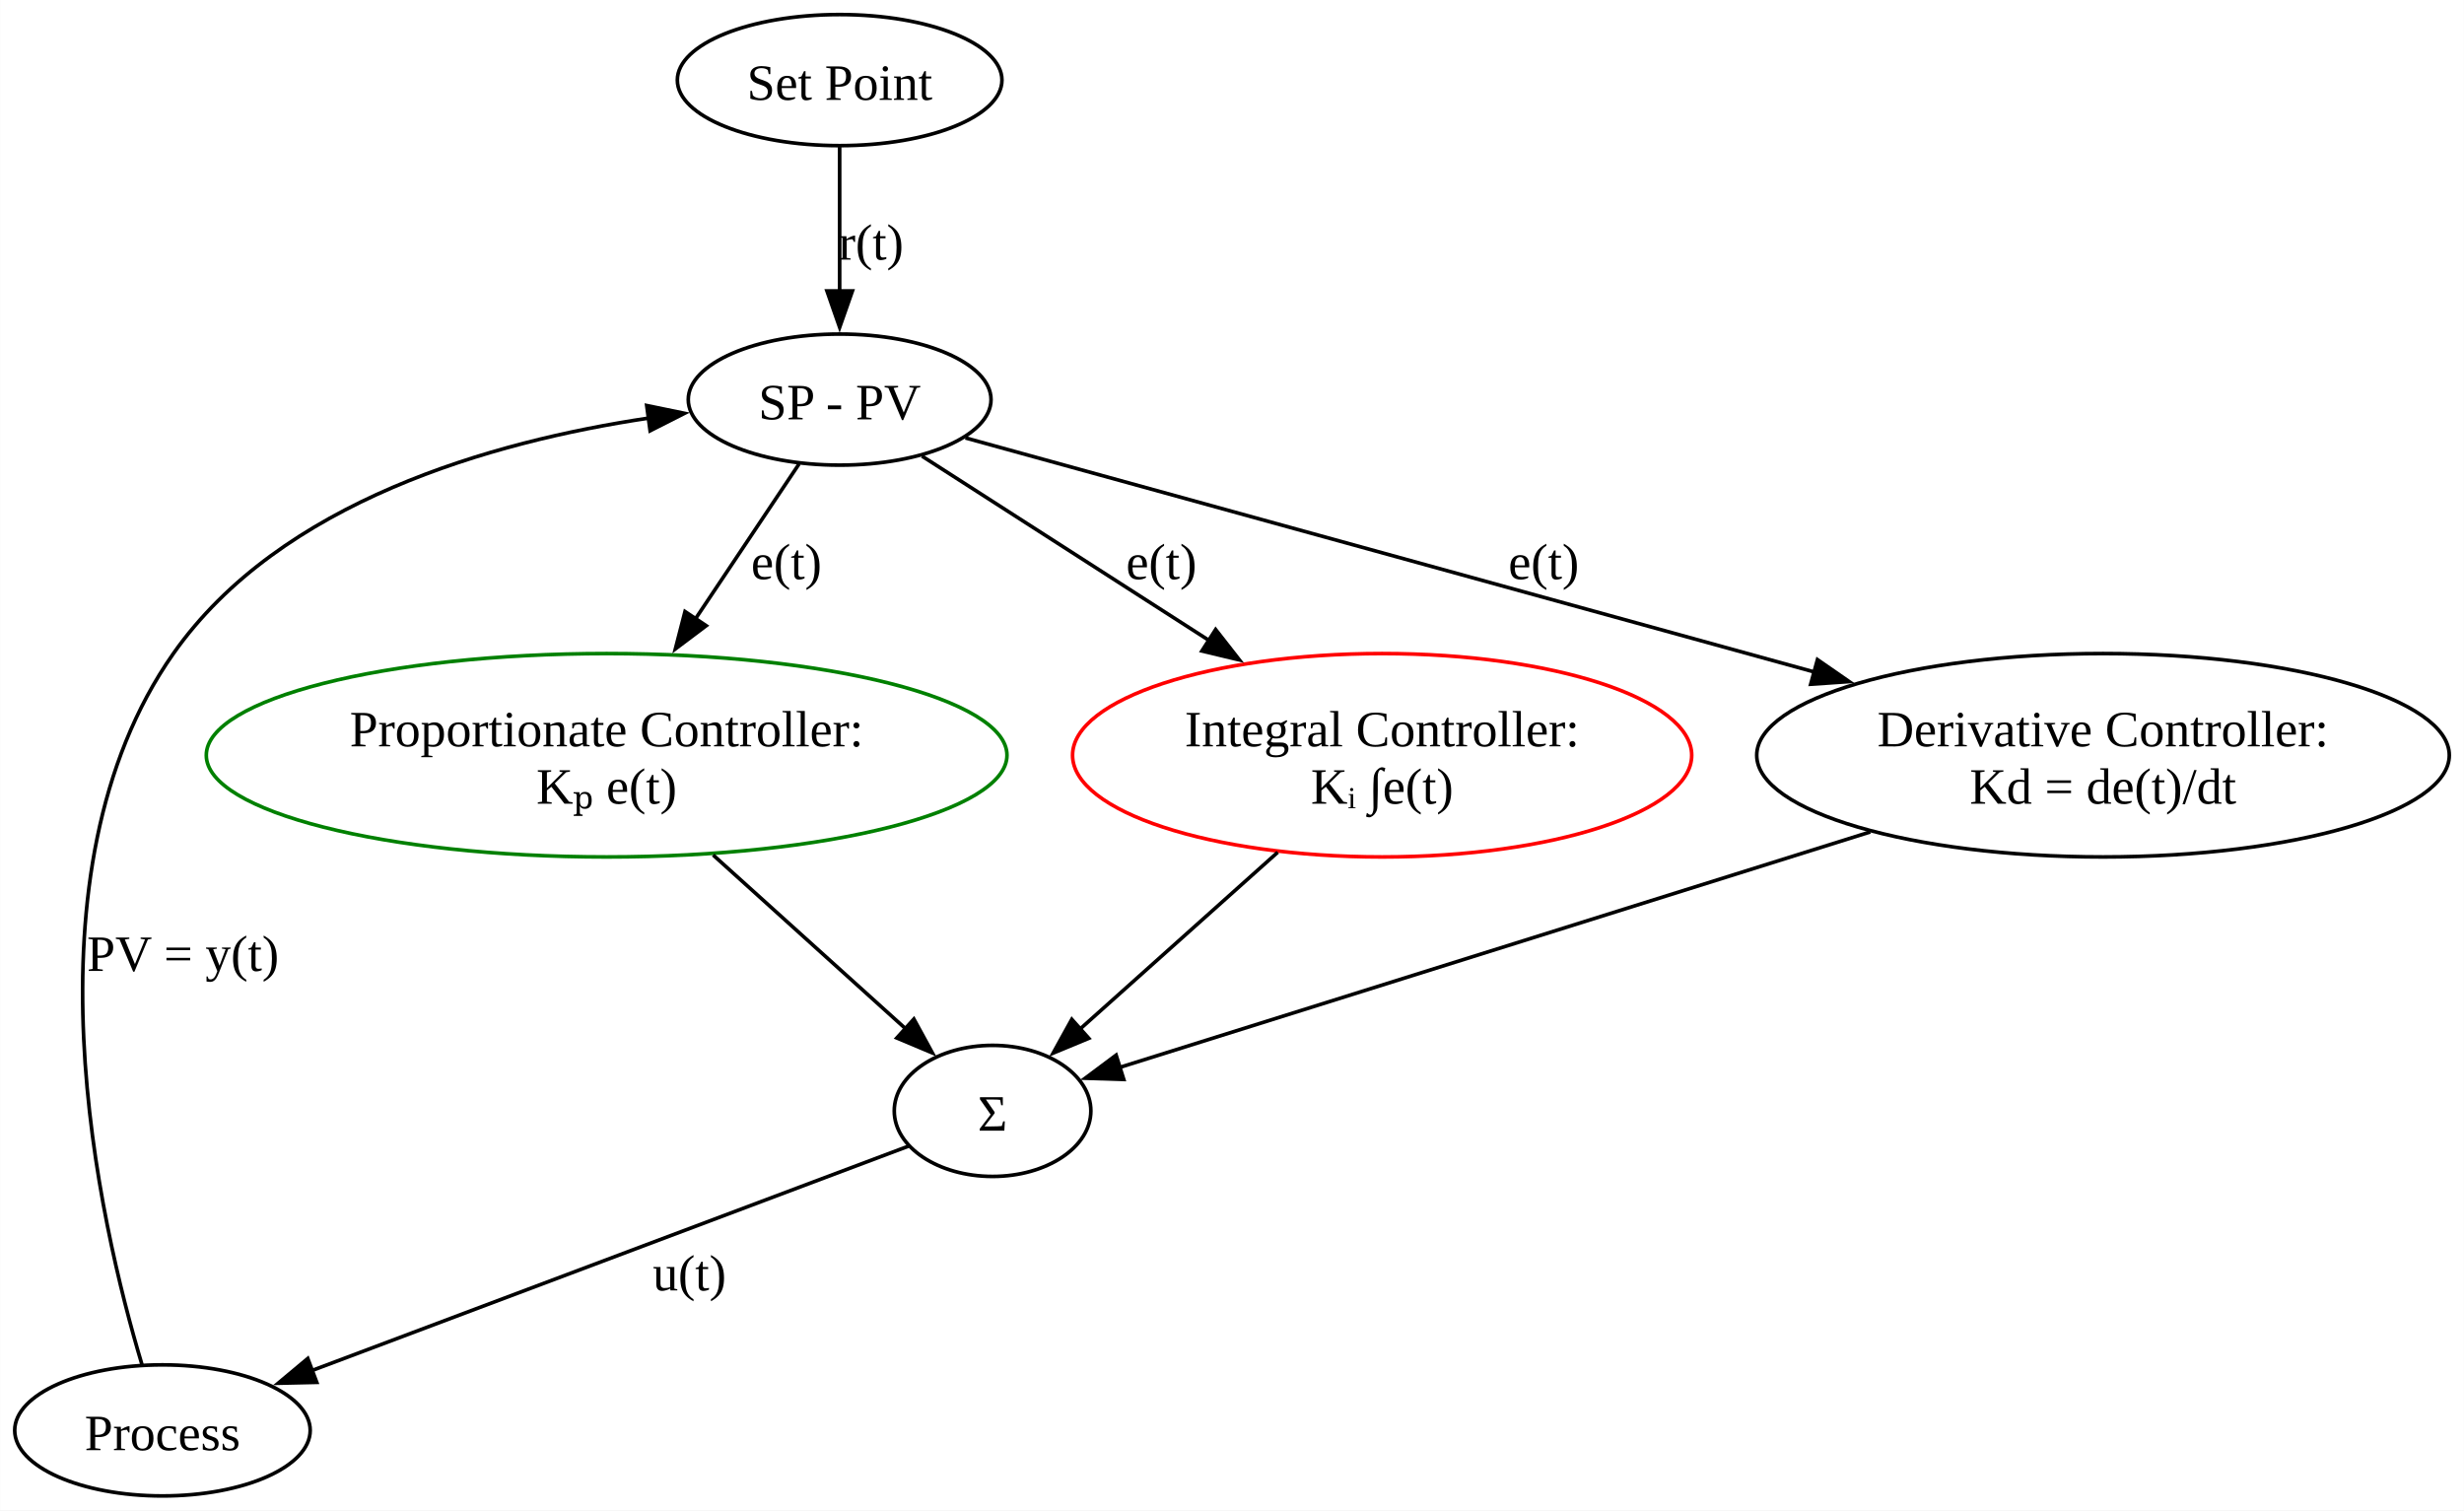
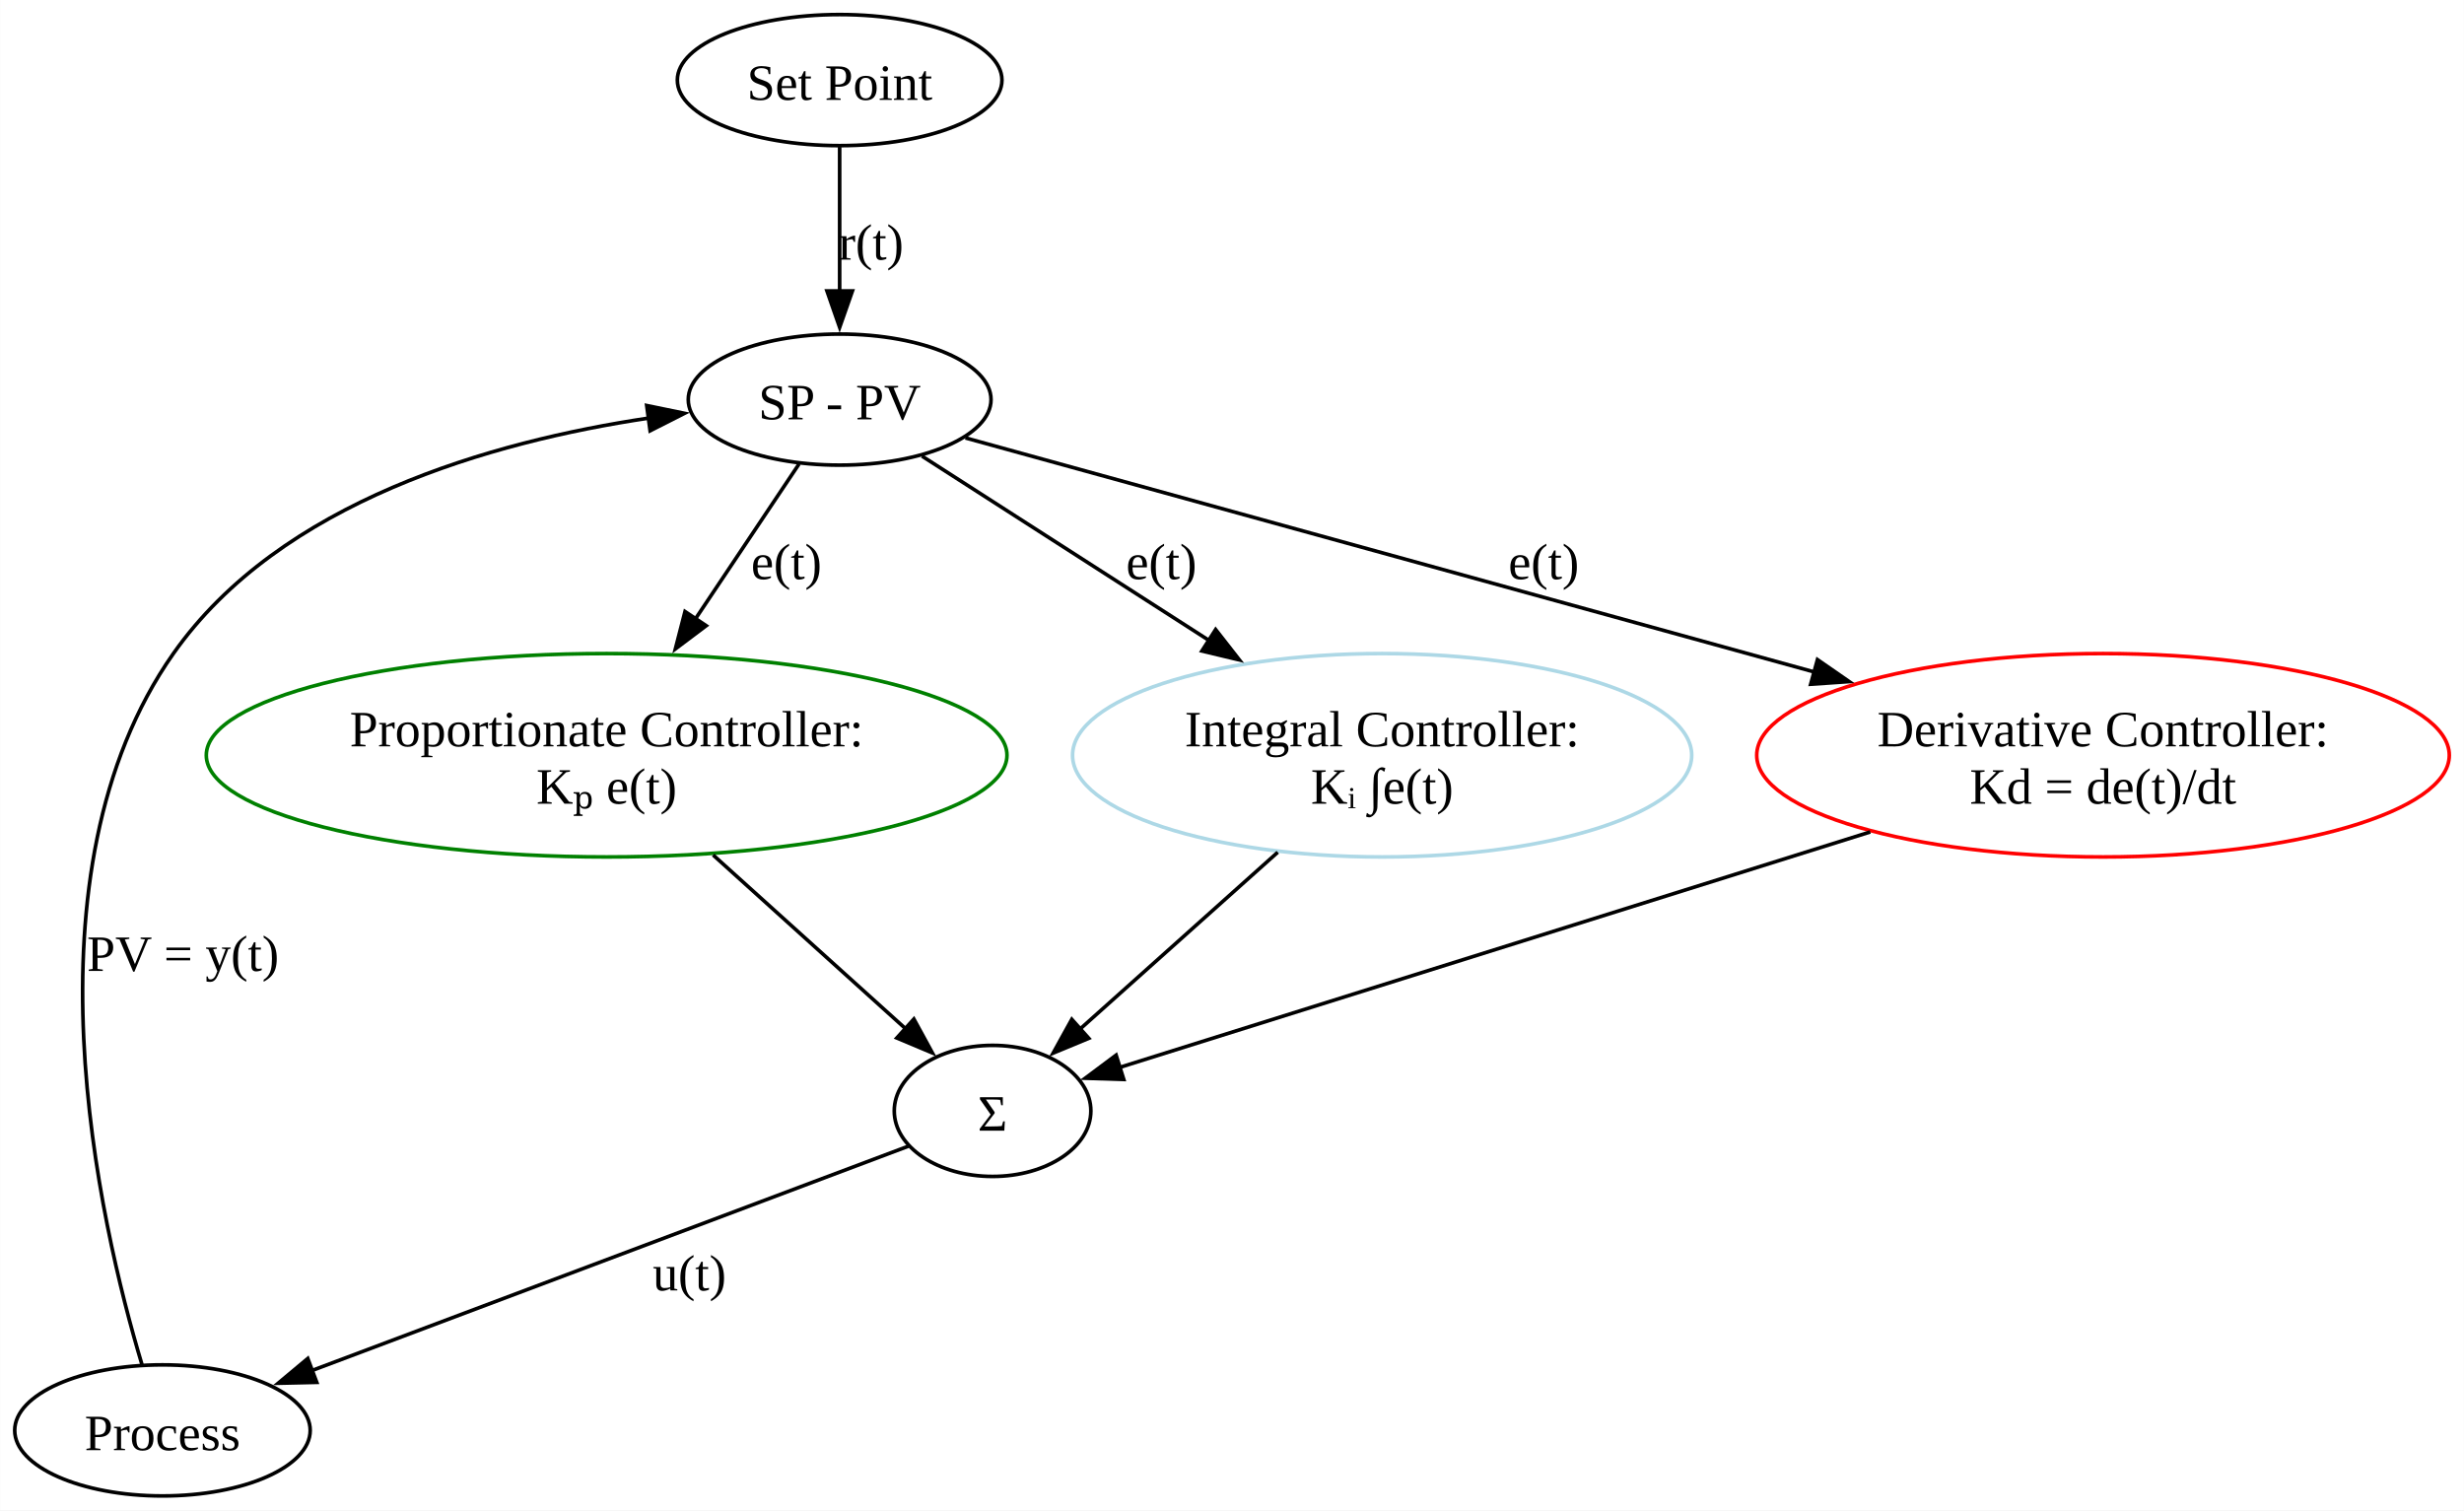
<svg xmlns="http://www.w3.org/2000/svg" width="677pt" height="415pt" viewBox="0.00 0.00 676.69 414.86">
  <g id="graph0" class="graph" transform="scale(1 1) rotate(0) translate(4 410.86)">
    <polygon fill="white" stroke="none" points="-4,4 -4,-410.86 672.69,-410.86 672.69,4 -4,4" />
    <g id="node1" class="node">
      <ellipse fill="none" stroke="black" cx="226.58" cy="-388.86" rx="44.58" ry="18" />
      <text text-anchor="middle" x="226.58" y="-383.44" font-family="Times New Roman,serif" font-size="14.00">Set Point</text>
    </g>
    <g id="node3" class="node">
      <ellipse fill="none" stroke="black" cx="226.58" cy="-301.11" rx="41.58" ry="18" />
      <text text-anchor="middle" x="226.58" y="-295.69" font-family="Times New Roman,serif" font-size="14.00">SP - PV</text>
    </g>
    <g id="edge1" class="edge">
      <path fill="none" stroke="black" d="M226.58,-370.51C226.58,-359.12 226.58,-343.95 226.58,-330.79" />
      <polygon fill="black" stroke="black" points="230.09,-330.95 226.58,-320.95 223.09,-330.95 230.09,-330.95" />
      <text text-anchor="middle" x="235.21" y="-339.56" font-family="Times New Roman,serif" font-size="14.00">r(t)</text>
    </g>
    <g id="node2" class="node">
      <ellipse fill="none" stroke="black" cx="40.58" cy="-18" rx="40.58" ry="18" />
      <text text-anchor="middle" x="40.58" y="-12.57" font-family="Times New Roman,serif" font-size="14.00">Process</text>
    </g>
    <g id="edge2" class="edge">
      <path fill="none" stroke="black" d="M34.95,-36.09C23.31,-74.87 1.07,-170.88 43.58,-231.36 73,-273.2 131.19,-289.6 174.09,-296.02" />
      <polygon fill="black" stroke="black" points="173.59,-299.48 183.97,-297.34 174.52,-292.55 173.59,-299.48" />
      <text text-anchor="middle" x="46.21" y="-144.2" font-family="Times New Roman,serif" font-size="14.00">PV = y(t)</text>
    </g>
    <g id="node4" class="node">
      <ellipse fill="none" stroke="green" cx="162.58" cy="-203.43" rx="109.96" ry="27.93" />
      <text text-anchor="middle" x="162.58" y="-205.88" font-family="Times New Roman,serif" font-size="14.00">Proportionate Controller:</text>
      <text text-anchor="middle" x="162.58" y="-190.13" font-family="Times New Roman,serif" font-size="14.00">Kₚ e(t)</text>
    </g>
    <g id="edge3" class="edge">
      <path fill="none" stroke="black" d="M215.44,-283.45C207.56,-271.67 196.71,-255.44 186.88,-240.75" />
      <polygon fill="black" stroke="black" points="189.93,-239.01 181.46,-232.64 184.11,-242.9 189.93,-239.01" />
      <text text-anchor="middle" x="211.96" y="-251.81" font-family="Times New Roman,serif" font-size="14.00">e(t)</text>
    </g>
    <g id="node5" class="node">
-       <ellipse fill="none" stroke="red" cx="375.58" cy="-203.43" rx="85.03" ry="27.93" />
+       <ellipse fill="none" stroke="lightblue" cx="375.58" cy="-203.43" rx="85.03" ry="27.93" />
      <text text-anchor="middle" x="375.58" y="-205.88" font-family="Times New Roman,serif" font-size="14.00">Integral Controller:</text>
      <text text-anchor="middle" x="375.58" y="-190.13" font-family="Times New Roman,serif" font-size="14.00">Kᵢ ∫e(t)</text>
    </g>
    <g id="edge4" class="edge">
      <path fill="none" stroke="black" d="M249.21,-285.58C270.1,-272.17 301.77,-251.83 328.19,-234.87" />
      <polygon fill="black" stroke="black" points="329.85,-237.96 336.38,-229.61 326.07,-232.07 329.85,-237.96" />
      <text text-anchor="middle" x="314.96" y="-251.81" font-family="Times New Roman,serif" font-size="14.00">e(t)</text>
    </g>
    <g id="node6" class="node">
-       <ellipse fill="none" stroke="black" cx="573.58" cy="-203.43" rx="95.11" ry="27.93" />
+       <ellipse fill="none" stroke="red" cx="573.58" cy="-203.43" rx="95.11" ry="27.93" />
      <text text-anchor="middle" x="573.58" y="-205.88" font-family="Times New Roman,serif" font-size="14.00">Derivative Controller:</text>
      <text text-anchor="middle" x="573.58" y="-190.13" font-family="Times New Roman,serif" font-size="14.00">Kd = de(t)/dt</text>
    </g>
    <g id="edge5" class="edge">
      <path fill="none" stroke="black" d="M261.13,-290.59C315.1,-275.71 420.84,-246.55 494.28,-226.3" />
      <polygon fill="black" stroke="black" points="495.15,-229.69 503.86,-223.66 493.29,-222.94 495.15,-229.69" />
      <text text-anchor="middle" x="419.96" y="-251.81" font-family="Times New Roman,serif" font-size="14.00">e(t)</text>
    </g>
    <g id="node7" class="node">
      <ellipse fill="none" stroke="black" cx="268.58" cy="-105.75" rx="27" ry="18" />
      <text text-anchor="middle" x="268.58" y="-100.33" font-family="Times New Roman,serif" font-size="14.00">Σ</text>
    </g>
    <g id="edge6" class="edge">
      <path fill="none" stroke="black" d="M191.83,-176.03C208.58,-160.91 229.33,-142.19 245.03,-128.02" />
      <polygon fill="black" stroke="black" points="246.97,-130.98 252.05,-121.68 242.28,-125.78 246.97,-130.98" />
    </g>
    <g id="edge7" class="edge">
      <path fill="none" stroke="black" d="M346.91,-176.79C329.88,-161.56 308.55,-142.48 292.44,-128.08" />
      <polygon fill="black" stroke="black" points="295.01,-125.69 285.22,-121.63 290.35,-130.9 295.01,-125.69" />
    </g>
    <g id="edge8" class="edge">
      <path fill="none" stroke="black" d="M509.65,-182.37C446.93,-162.7 353.63,-133.43 303.49,-117.7" />
      <polygon fill="black" stroke="black" points="304.62,-114.39 294.03,-114.73 302.52,-121.07 304.62,-114.39" />
    </g>
    <g id="edge9" class="edge">
      <path fill="none" stroke="black" d="M245.47,-96.06C207.03,-81.6 129.46,-52.43 81.57,-34.42" />
      <polygon fill="black" stroke="black" points="82.96,-31.2 72.37,-30.96 80.5,-37.75 82.96,-31.2" />
      <text text-anchor="middle" x="185.33" y="-56.45" font-family="Times New Roman,serif" font-size="14.00">u(t)</text>
    </g>
  </g>
</svg>
